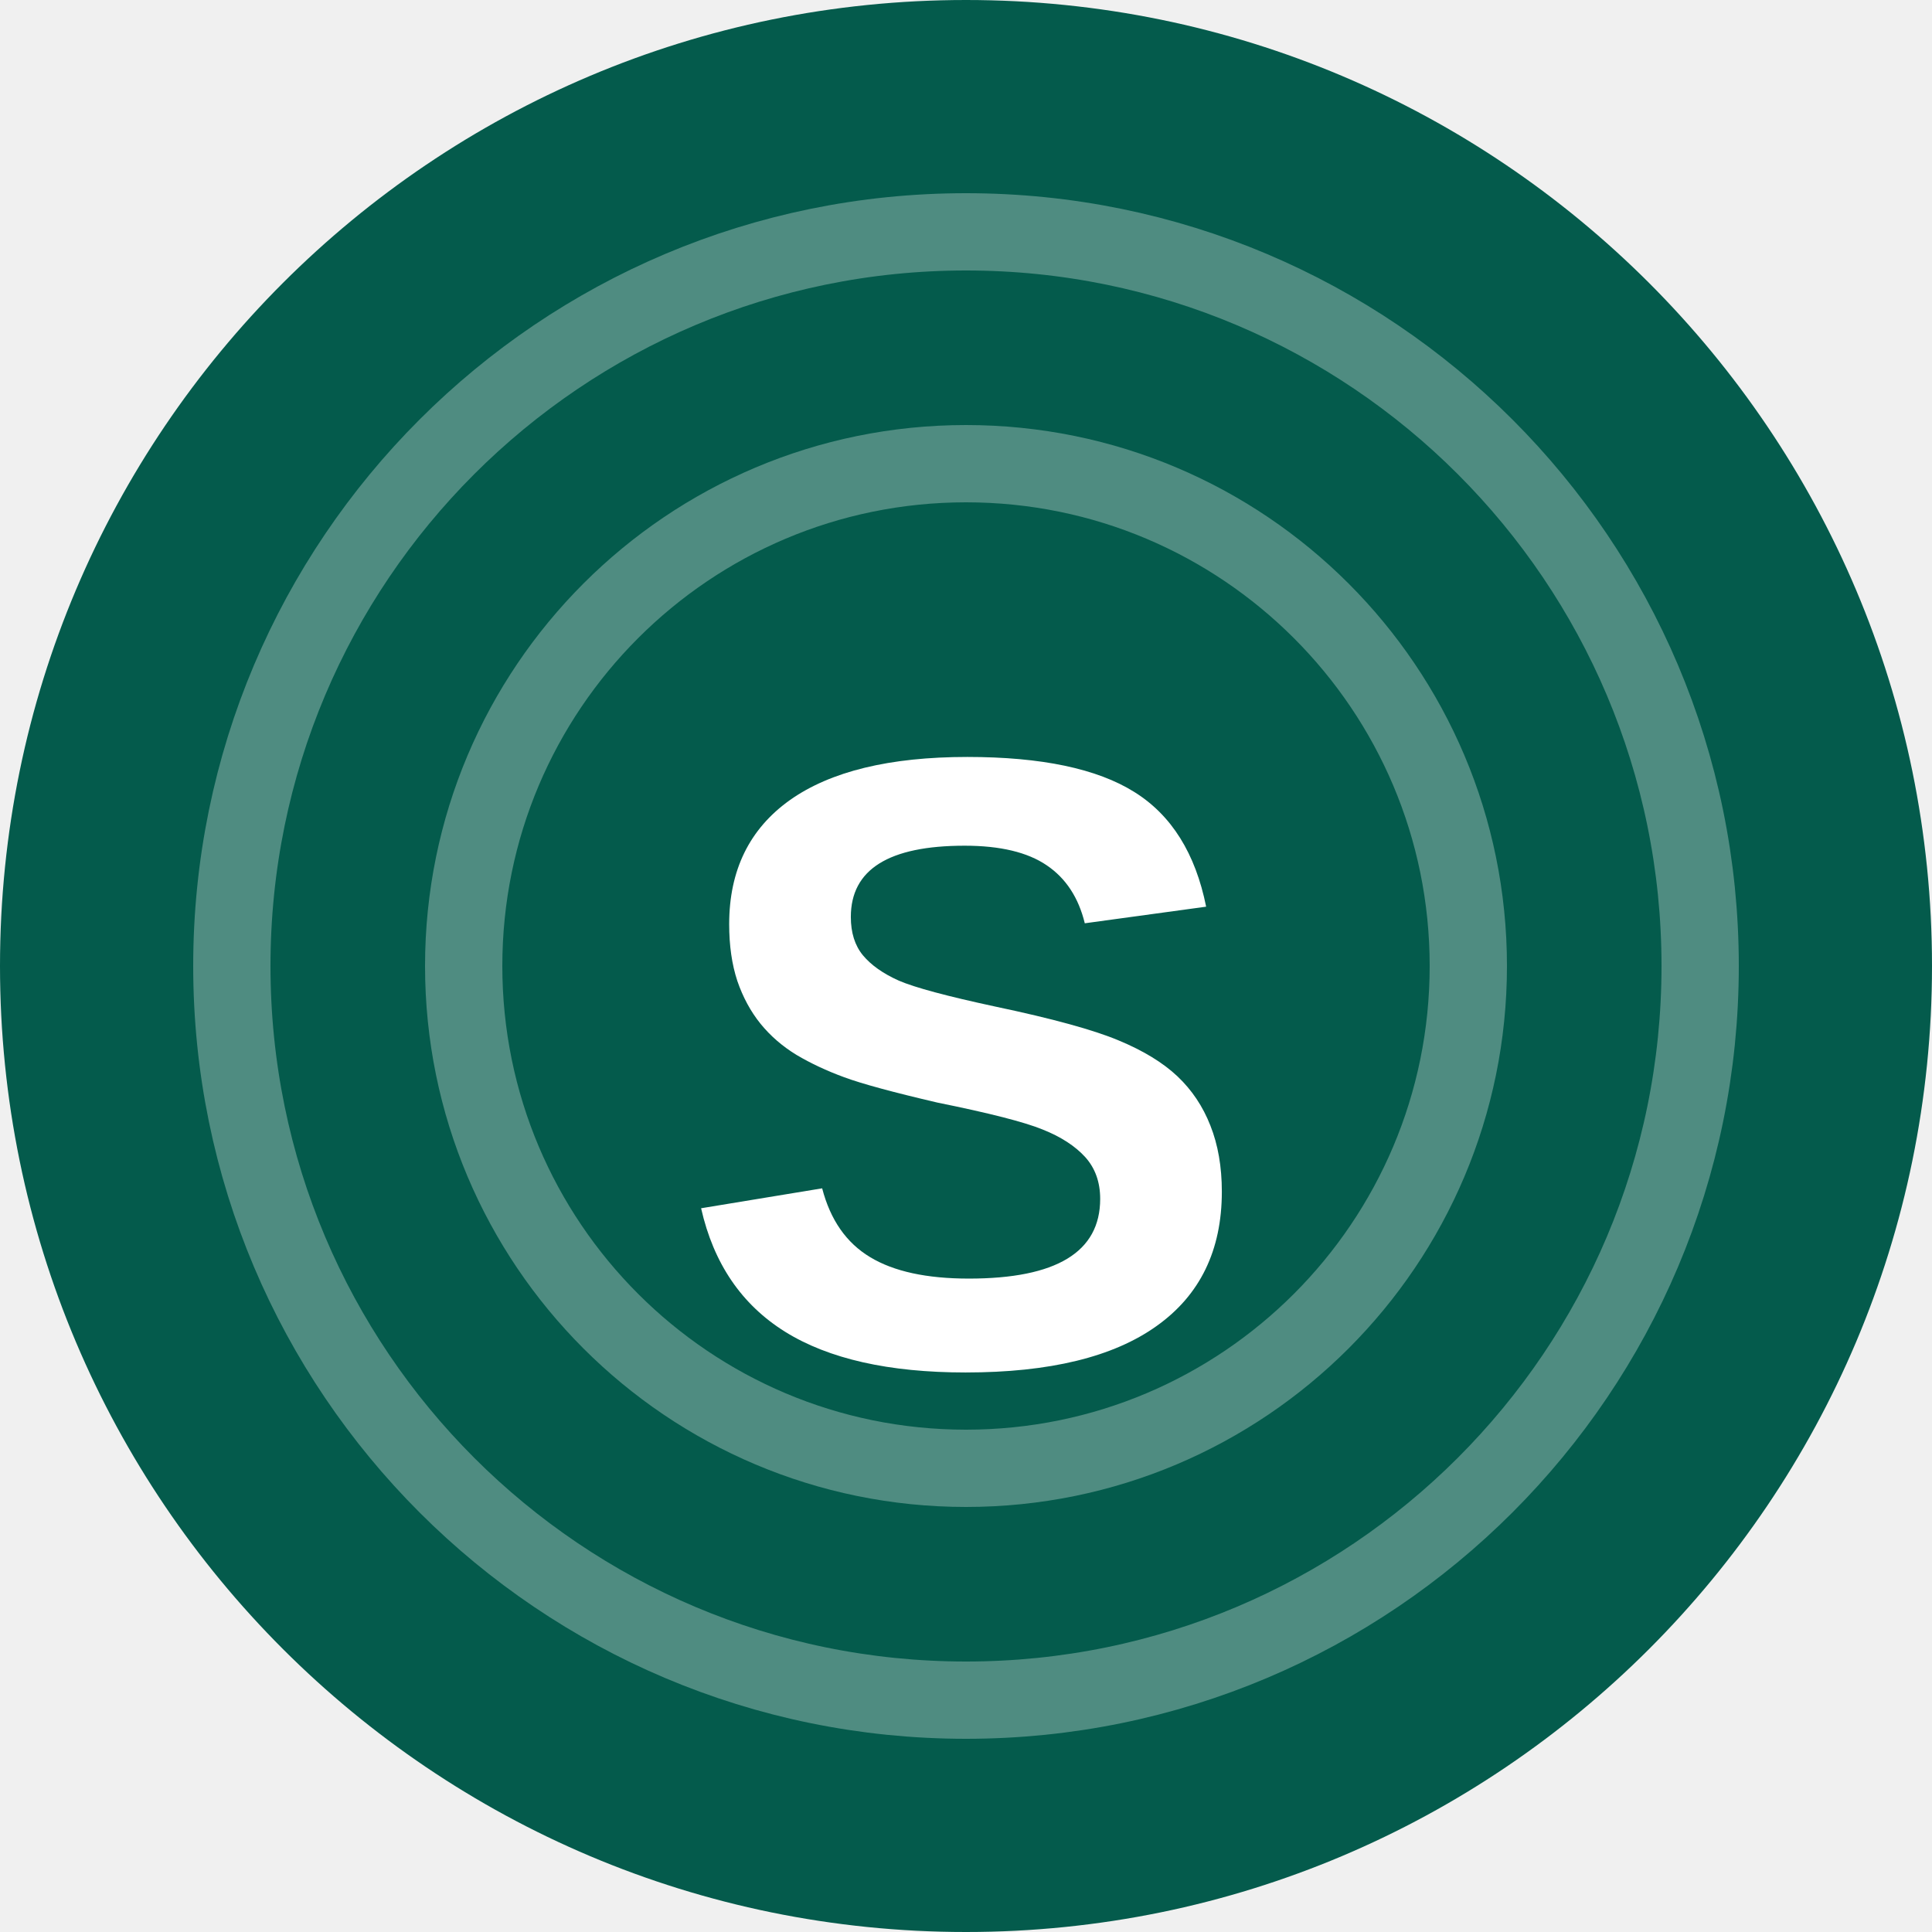
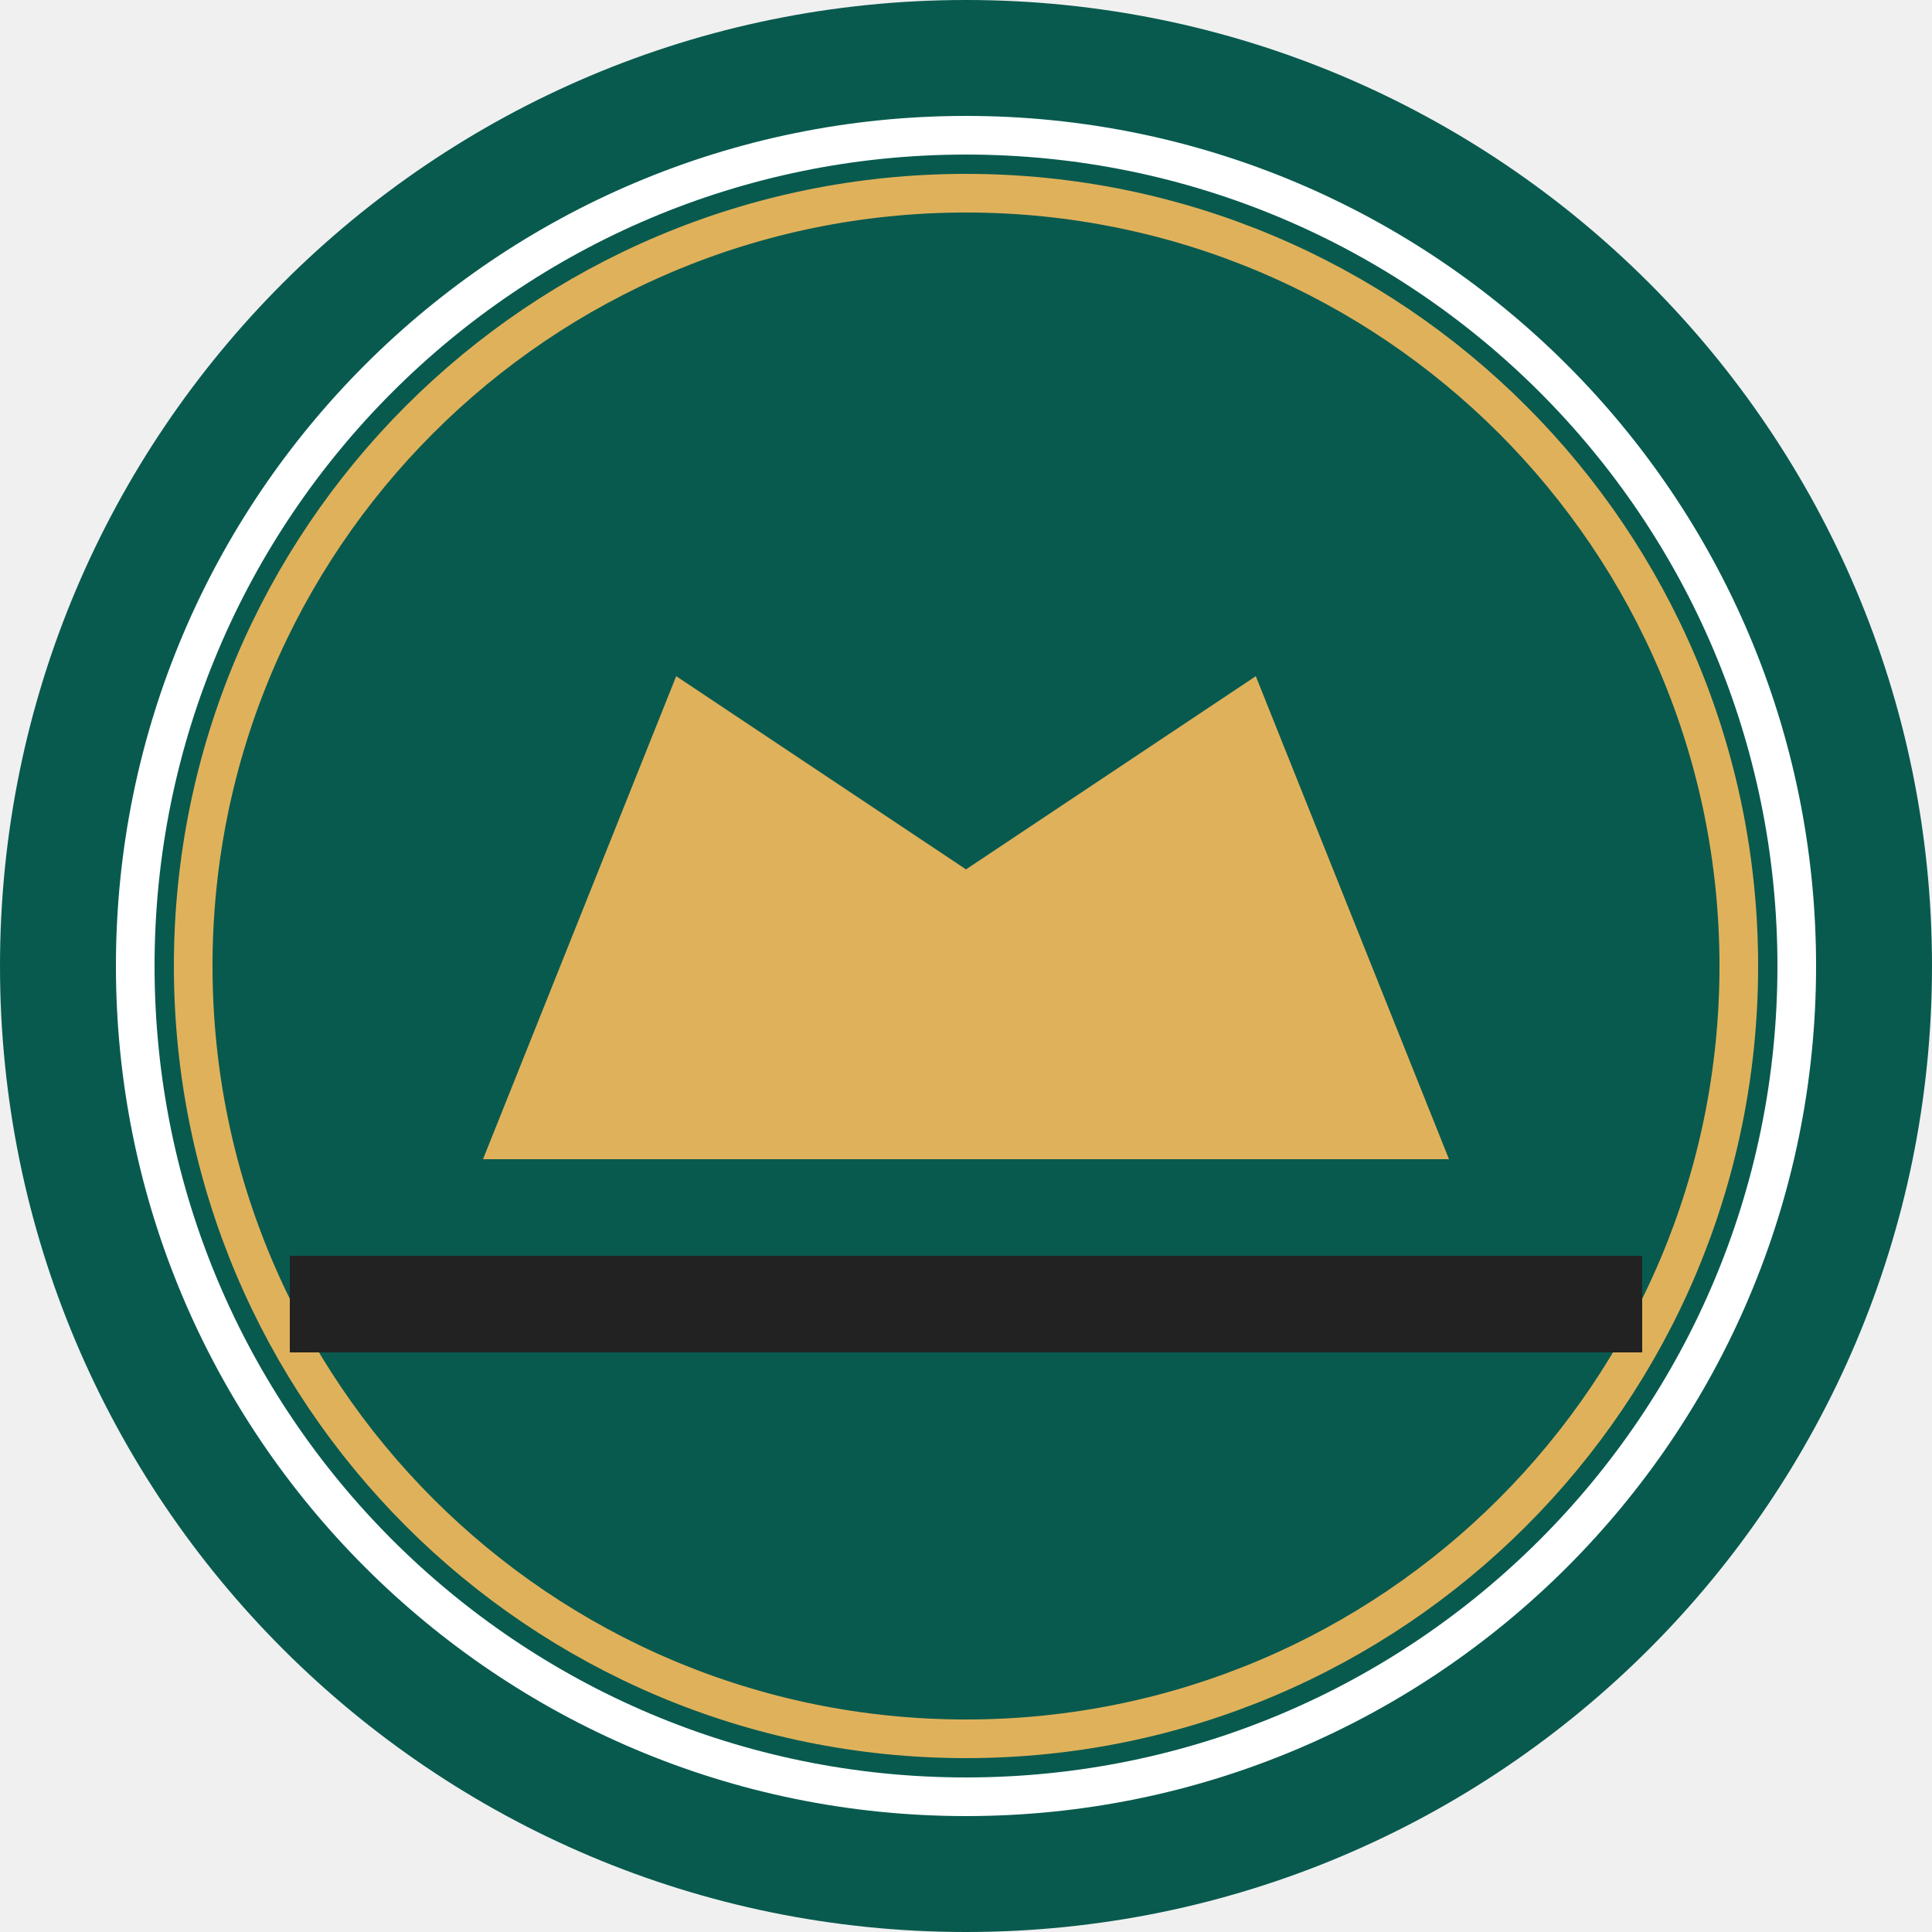
<svg xmlns="http://www.w3.org/2000/svg" viewBox="0 0 100 100">
-   <circle cx="50" cy="50" r="50" fill="#045b4c" />
-   <circle cx="50" cy="50" r="38" fill="transparent" stroke="rgba(255,255,255,0.3)" stroke-width="4" />
-   <circle cx="50" cy="50" r="26" fill="transparent" stroke="rgba(255,255,255,0.3)" stroke-width="4" />
-   <text x="50" y="55" font-family="Arial" font-size="45" font-weight="bold" fill="white" text-anchor="middle" dominant-baseline="central">S</text>
+   <circle cx="50" cy="50" r="50" fill="#085a4e" />
+   <circle cx="50" cy="50" r="43" fill="transparent" stroke="#ffffff" stroke-width="2" />
+   <circle cx="50" cy="50" r="40" fill="transparent" stroke="#e0b15b" stroke-width="2" />
+   <path d="M 25 60 L 35 35 L 50 45 L 65 35 L 75 60 Z" fill="#e0b15b" />
+   <path d="M 15 65 L 85 65 L 85 70 L 15 70 Z" fill="#222" />
</svg>
